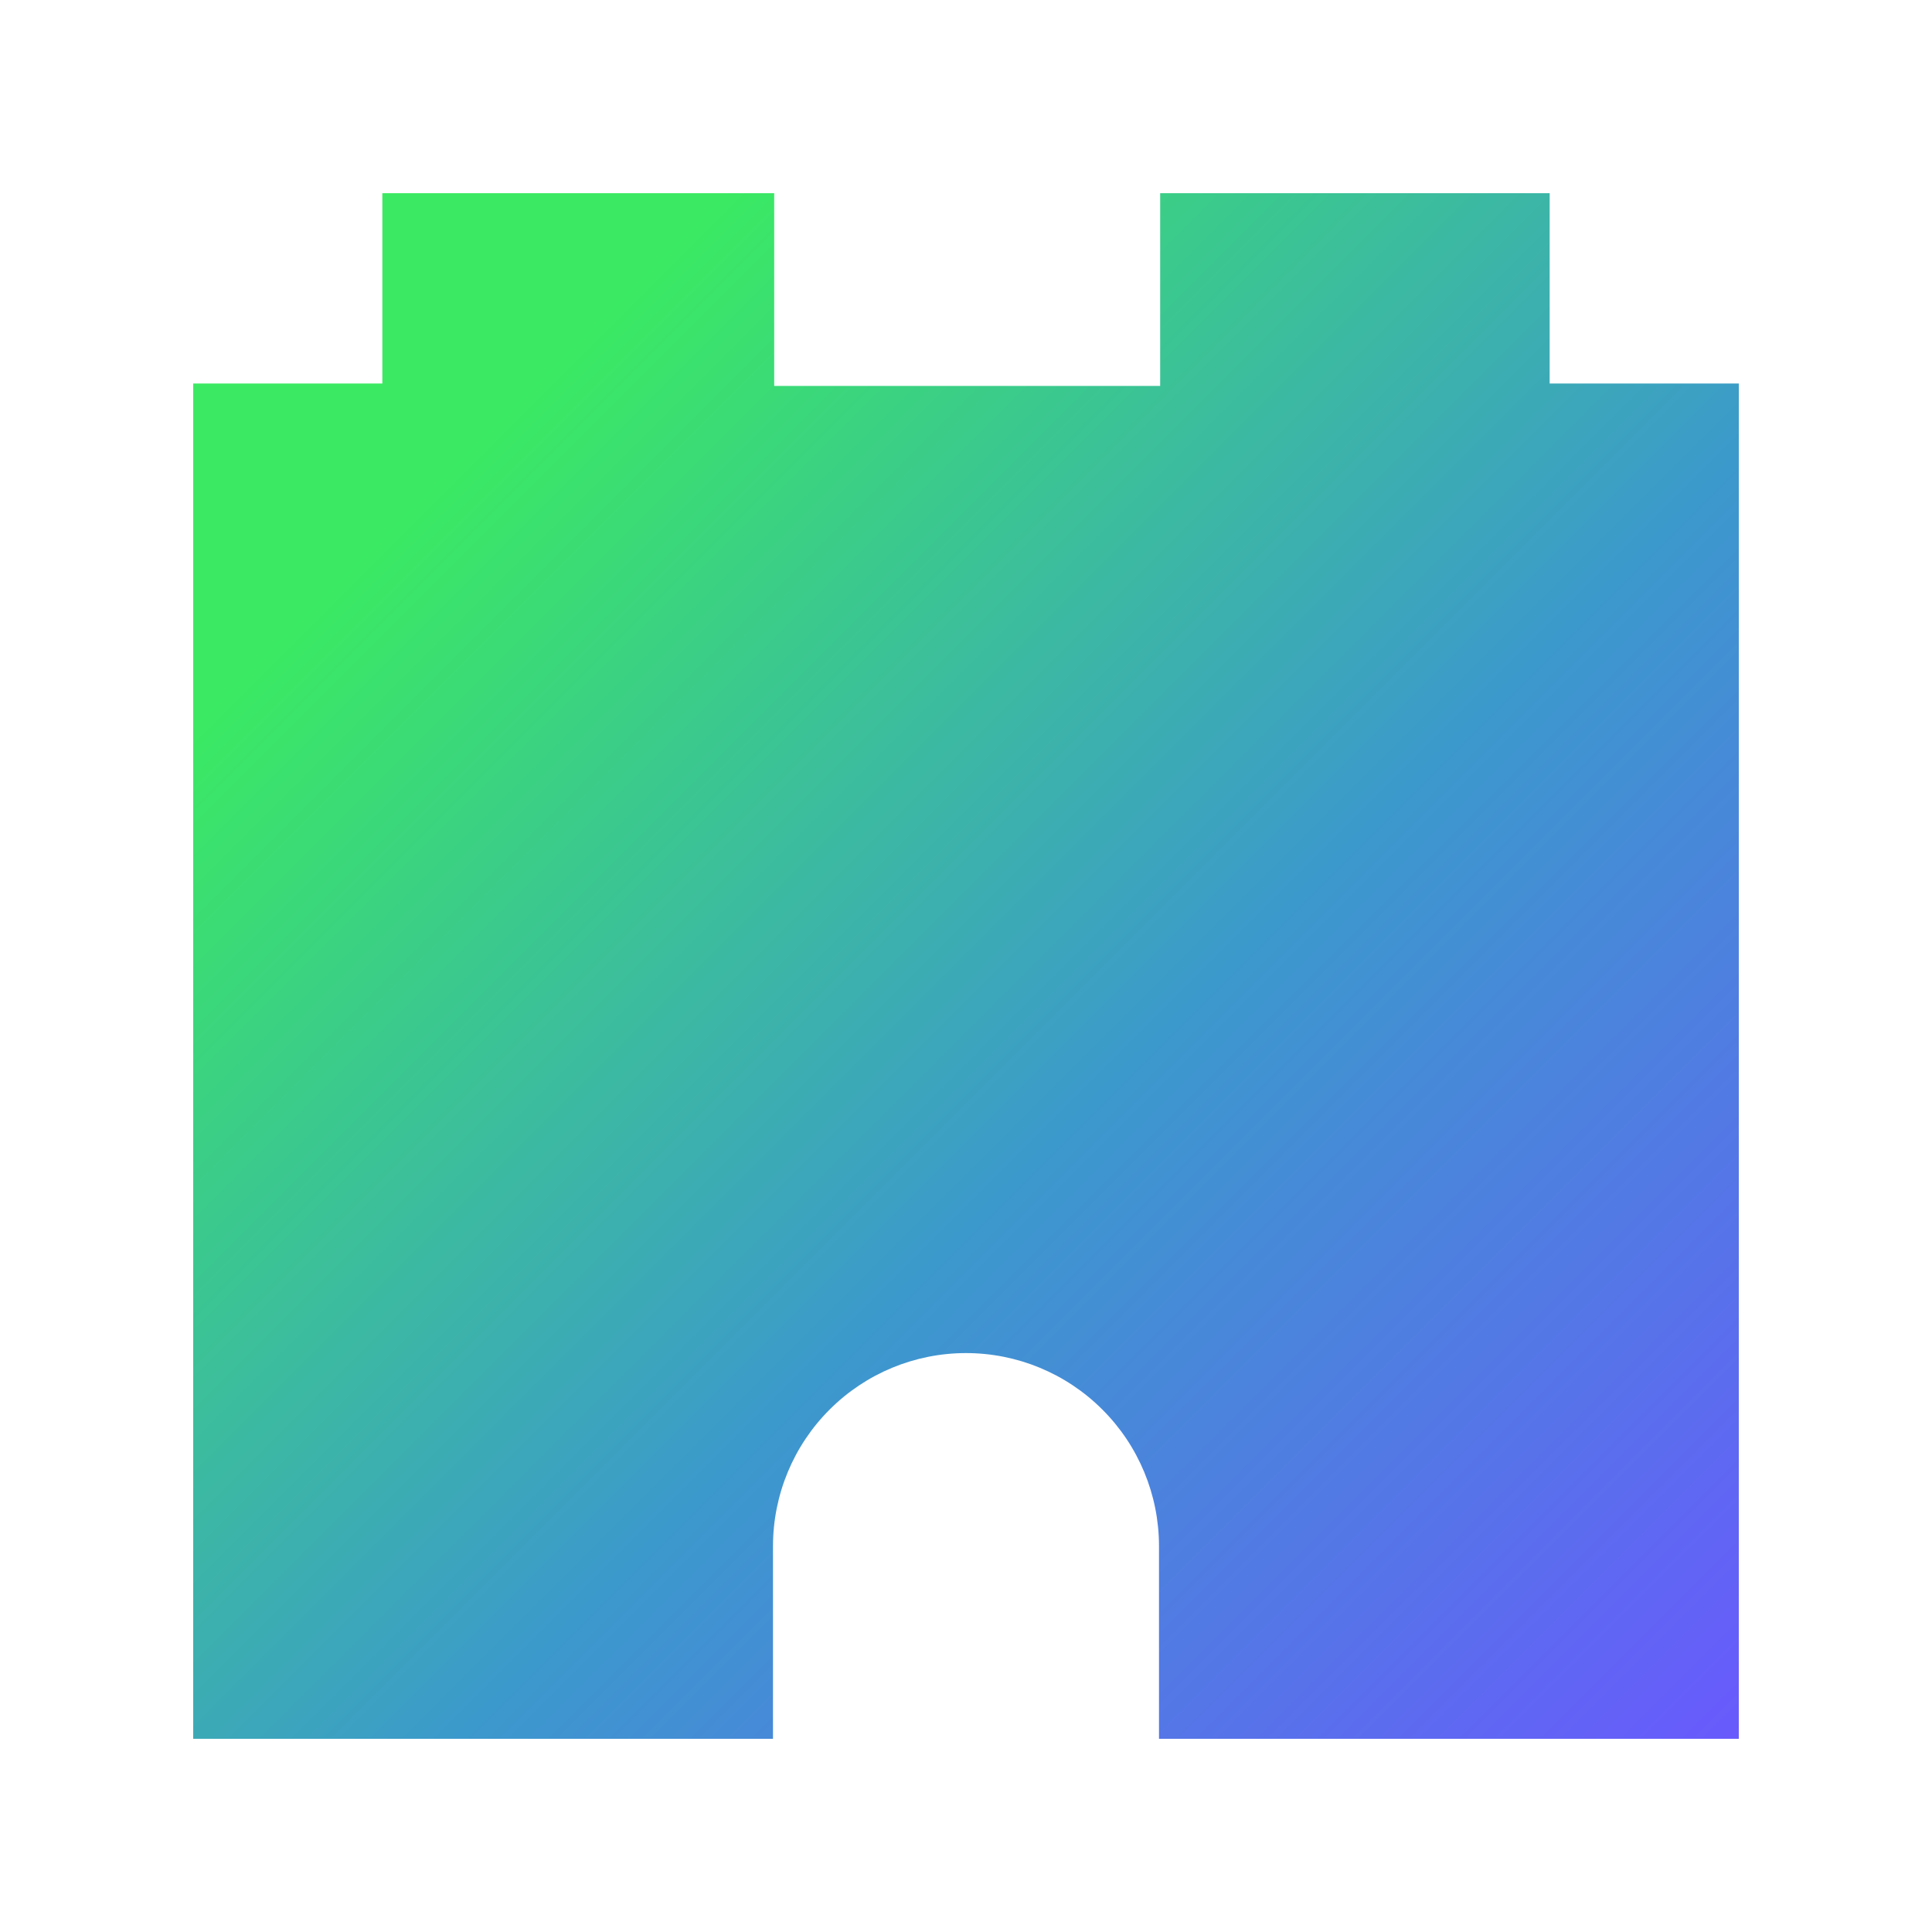
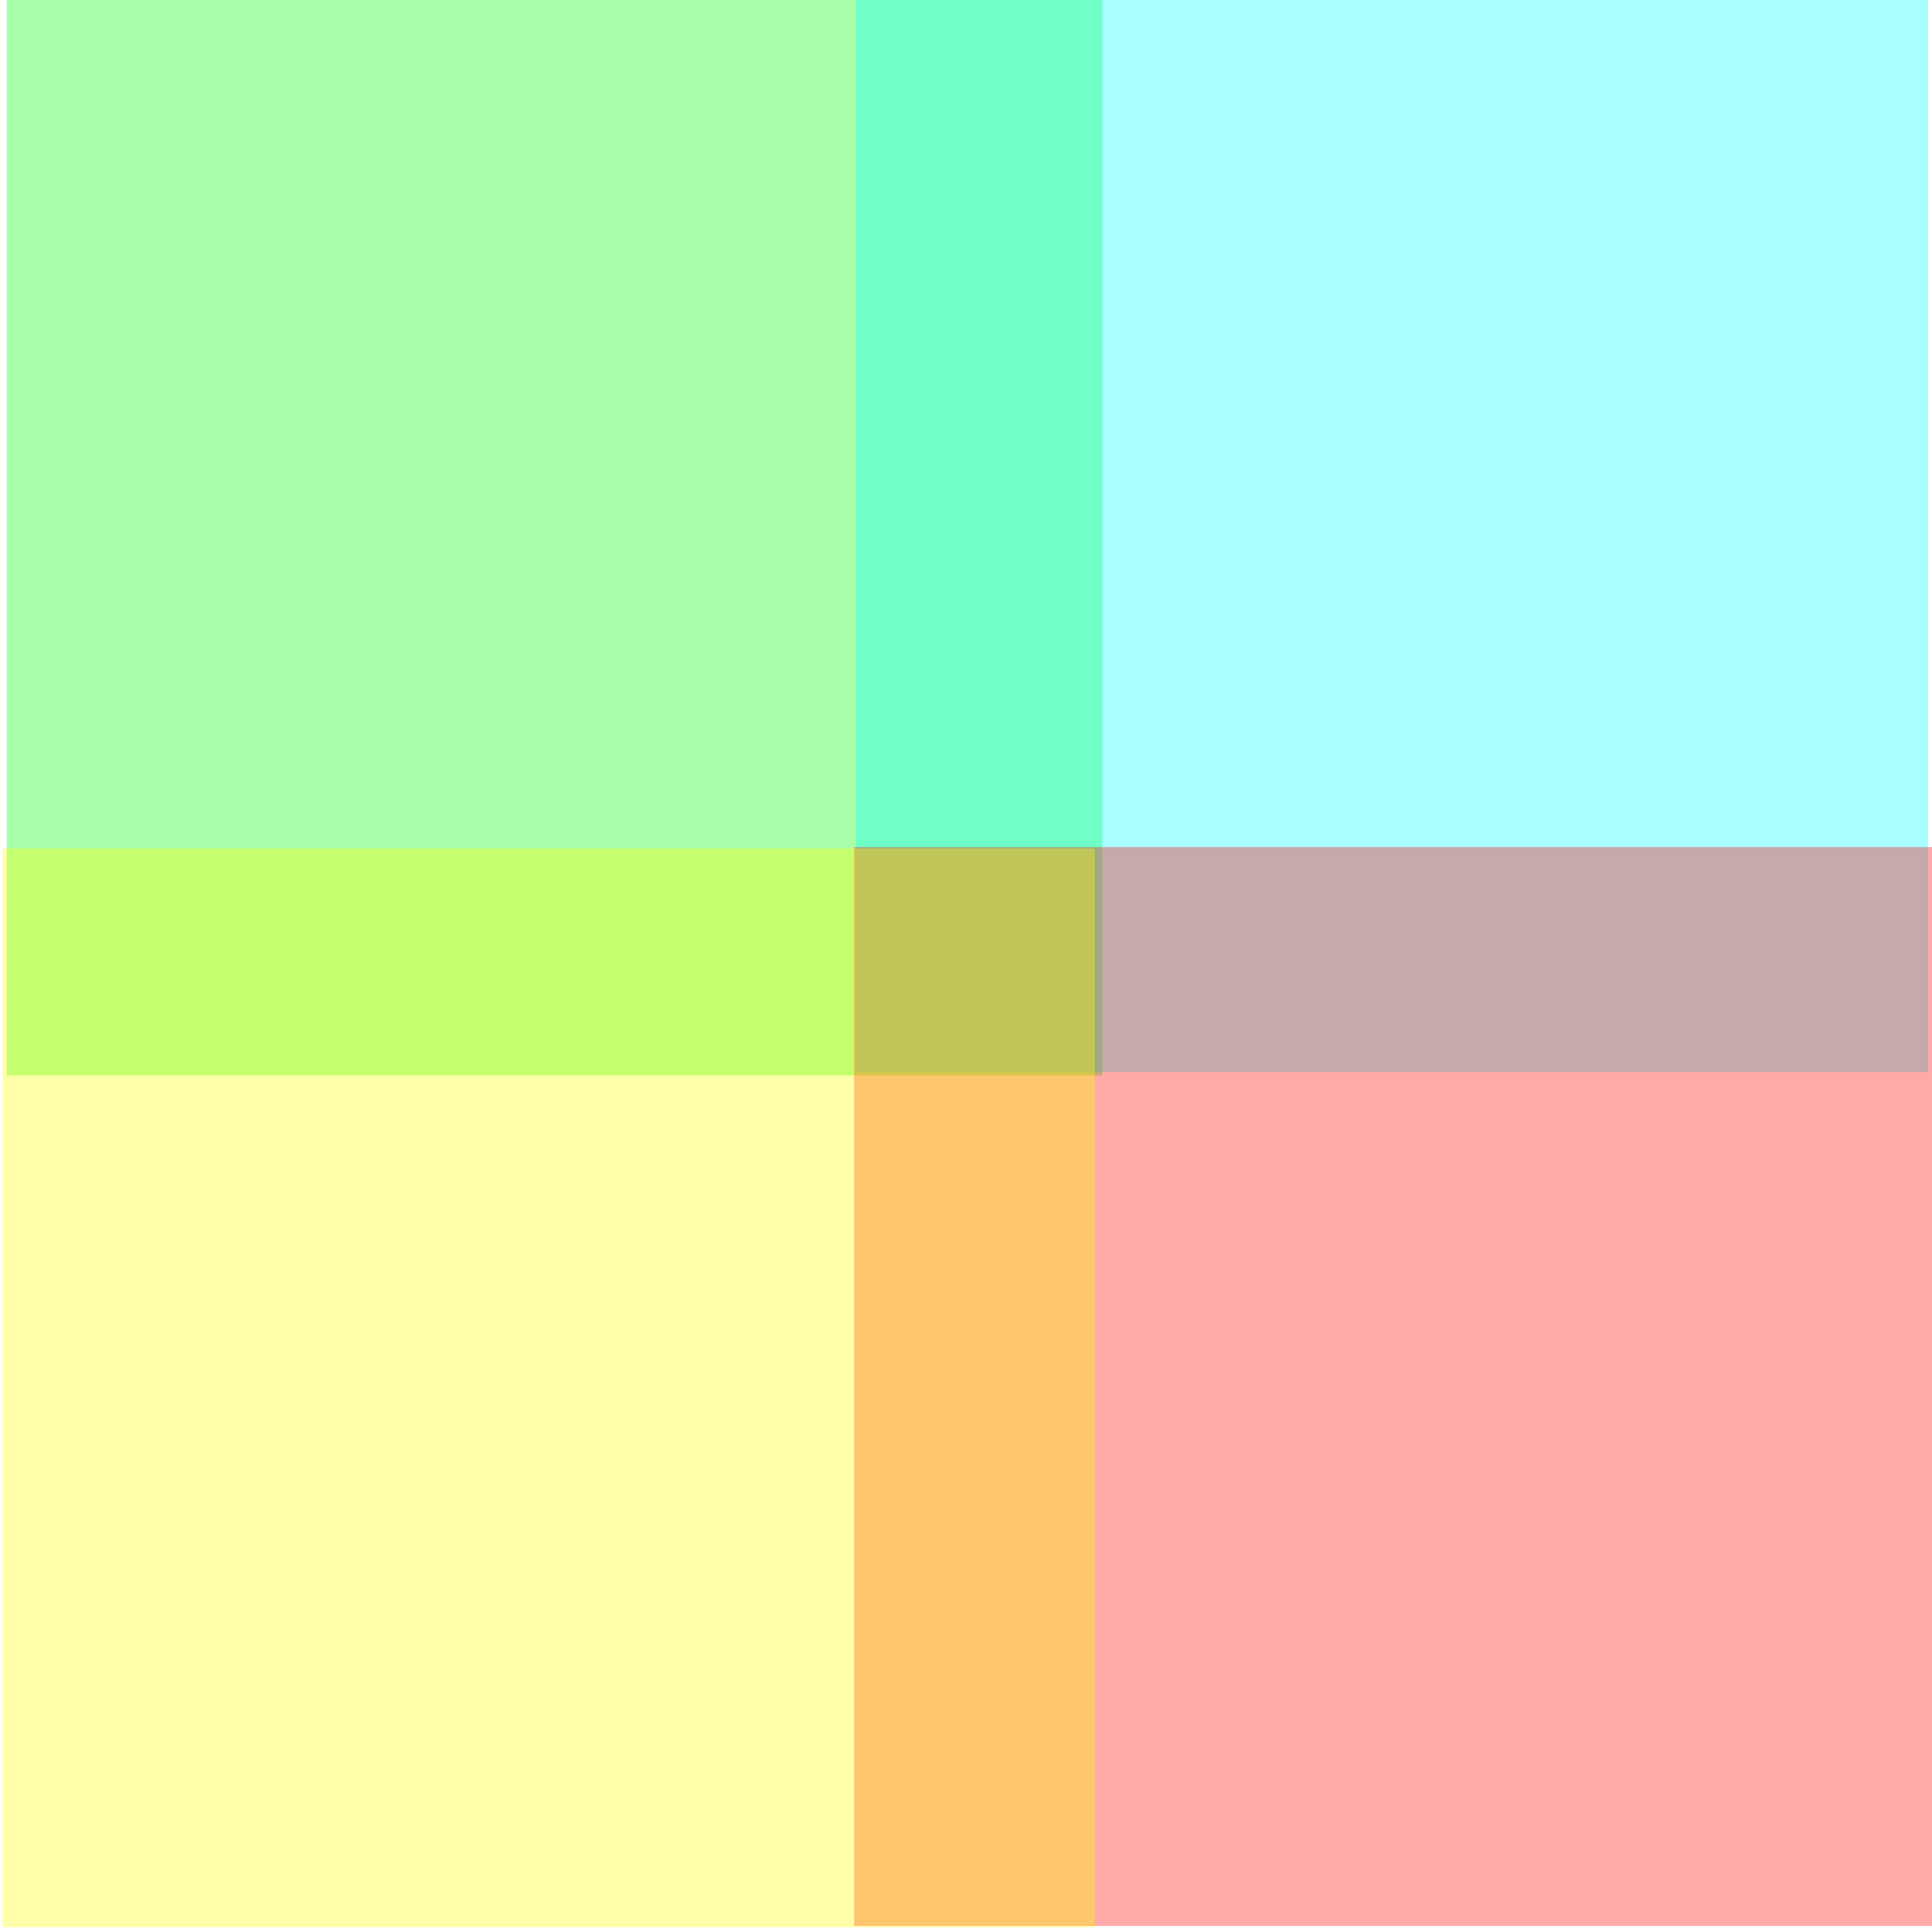
- <svg xmlns="http://www.w3.org/2000/svg" width="40" height="40" viewBox="0 0 40 40" fill="none">
-   <path d="M32.084 7.94V4H24.02V7.99H16.029V4H7.916V7.94H4V36H16.004V32.005C16.006 30.946 16.427 29.931 17.177 29.183C17.926 28.434 18.941 28.014 20 28.014C21.059 28.014 22.074 28.434 22.823 29.183C23.573 29.931 23.994 30.946 23.996 32.005V36H36V7.94H32.084Z" fill="url(#paint0_linear)" />
-   <defs>
-     <linearGradient id="paint0_linear" x1="2.942" y1="4.9" x2="37.777" y2="39.734" gradientUnits="userSpaceOnUse">
-       <stop offset="0.159" stop-color="#3BEA62" />
-       <stop offset="0.54" stop-color="#3C99CC" />
-       <stop offset="0.937" stop-color="#6B57FF" />
-     </linearGradient>
-   </defs>
+ <svg xmlns="http://www.w3.org/2000/svg" width="32" height="32" viewBox="0 0 32 32" version="1.1" id="svg1">
+   <defs id="defs1" />
+   <g id="layer1">
+     <rect style="fill:#00ff00;fill-opacity:0.338;stroke-width:1.145;paint-order:markers stroke fill" id="rect2" width="18.146" height="17.812" x="0.111" y="1.3650325e-09" />
+     <rect style="fill:#00ffff;fill-opacity:0.338;stroke-width:1.133;paint-order:markers stroke fill" id="rect2-4" width="17.757" height="17.812" x="14.181" y="-0.054" />
+     <rect style="fill:#ff0000;fill-opacity:0.338;stroke-width:1.145;paint-order:markers stroke fill" id="rect2-3" width="17.868" height="17.868" x="14.146" y="14.031" />
+     <rect style="fill:#ffff00;fill-opacity:0.338;stroke-width:1.152;paint-order:markers stroke fill" id="rect2-3-9" width="18.091" height="17.868" x="0.042" y="14.054" />
+   </g>
</svg>
